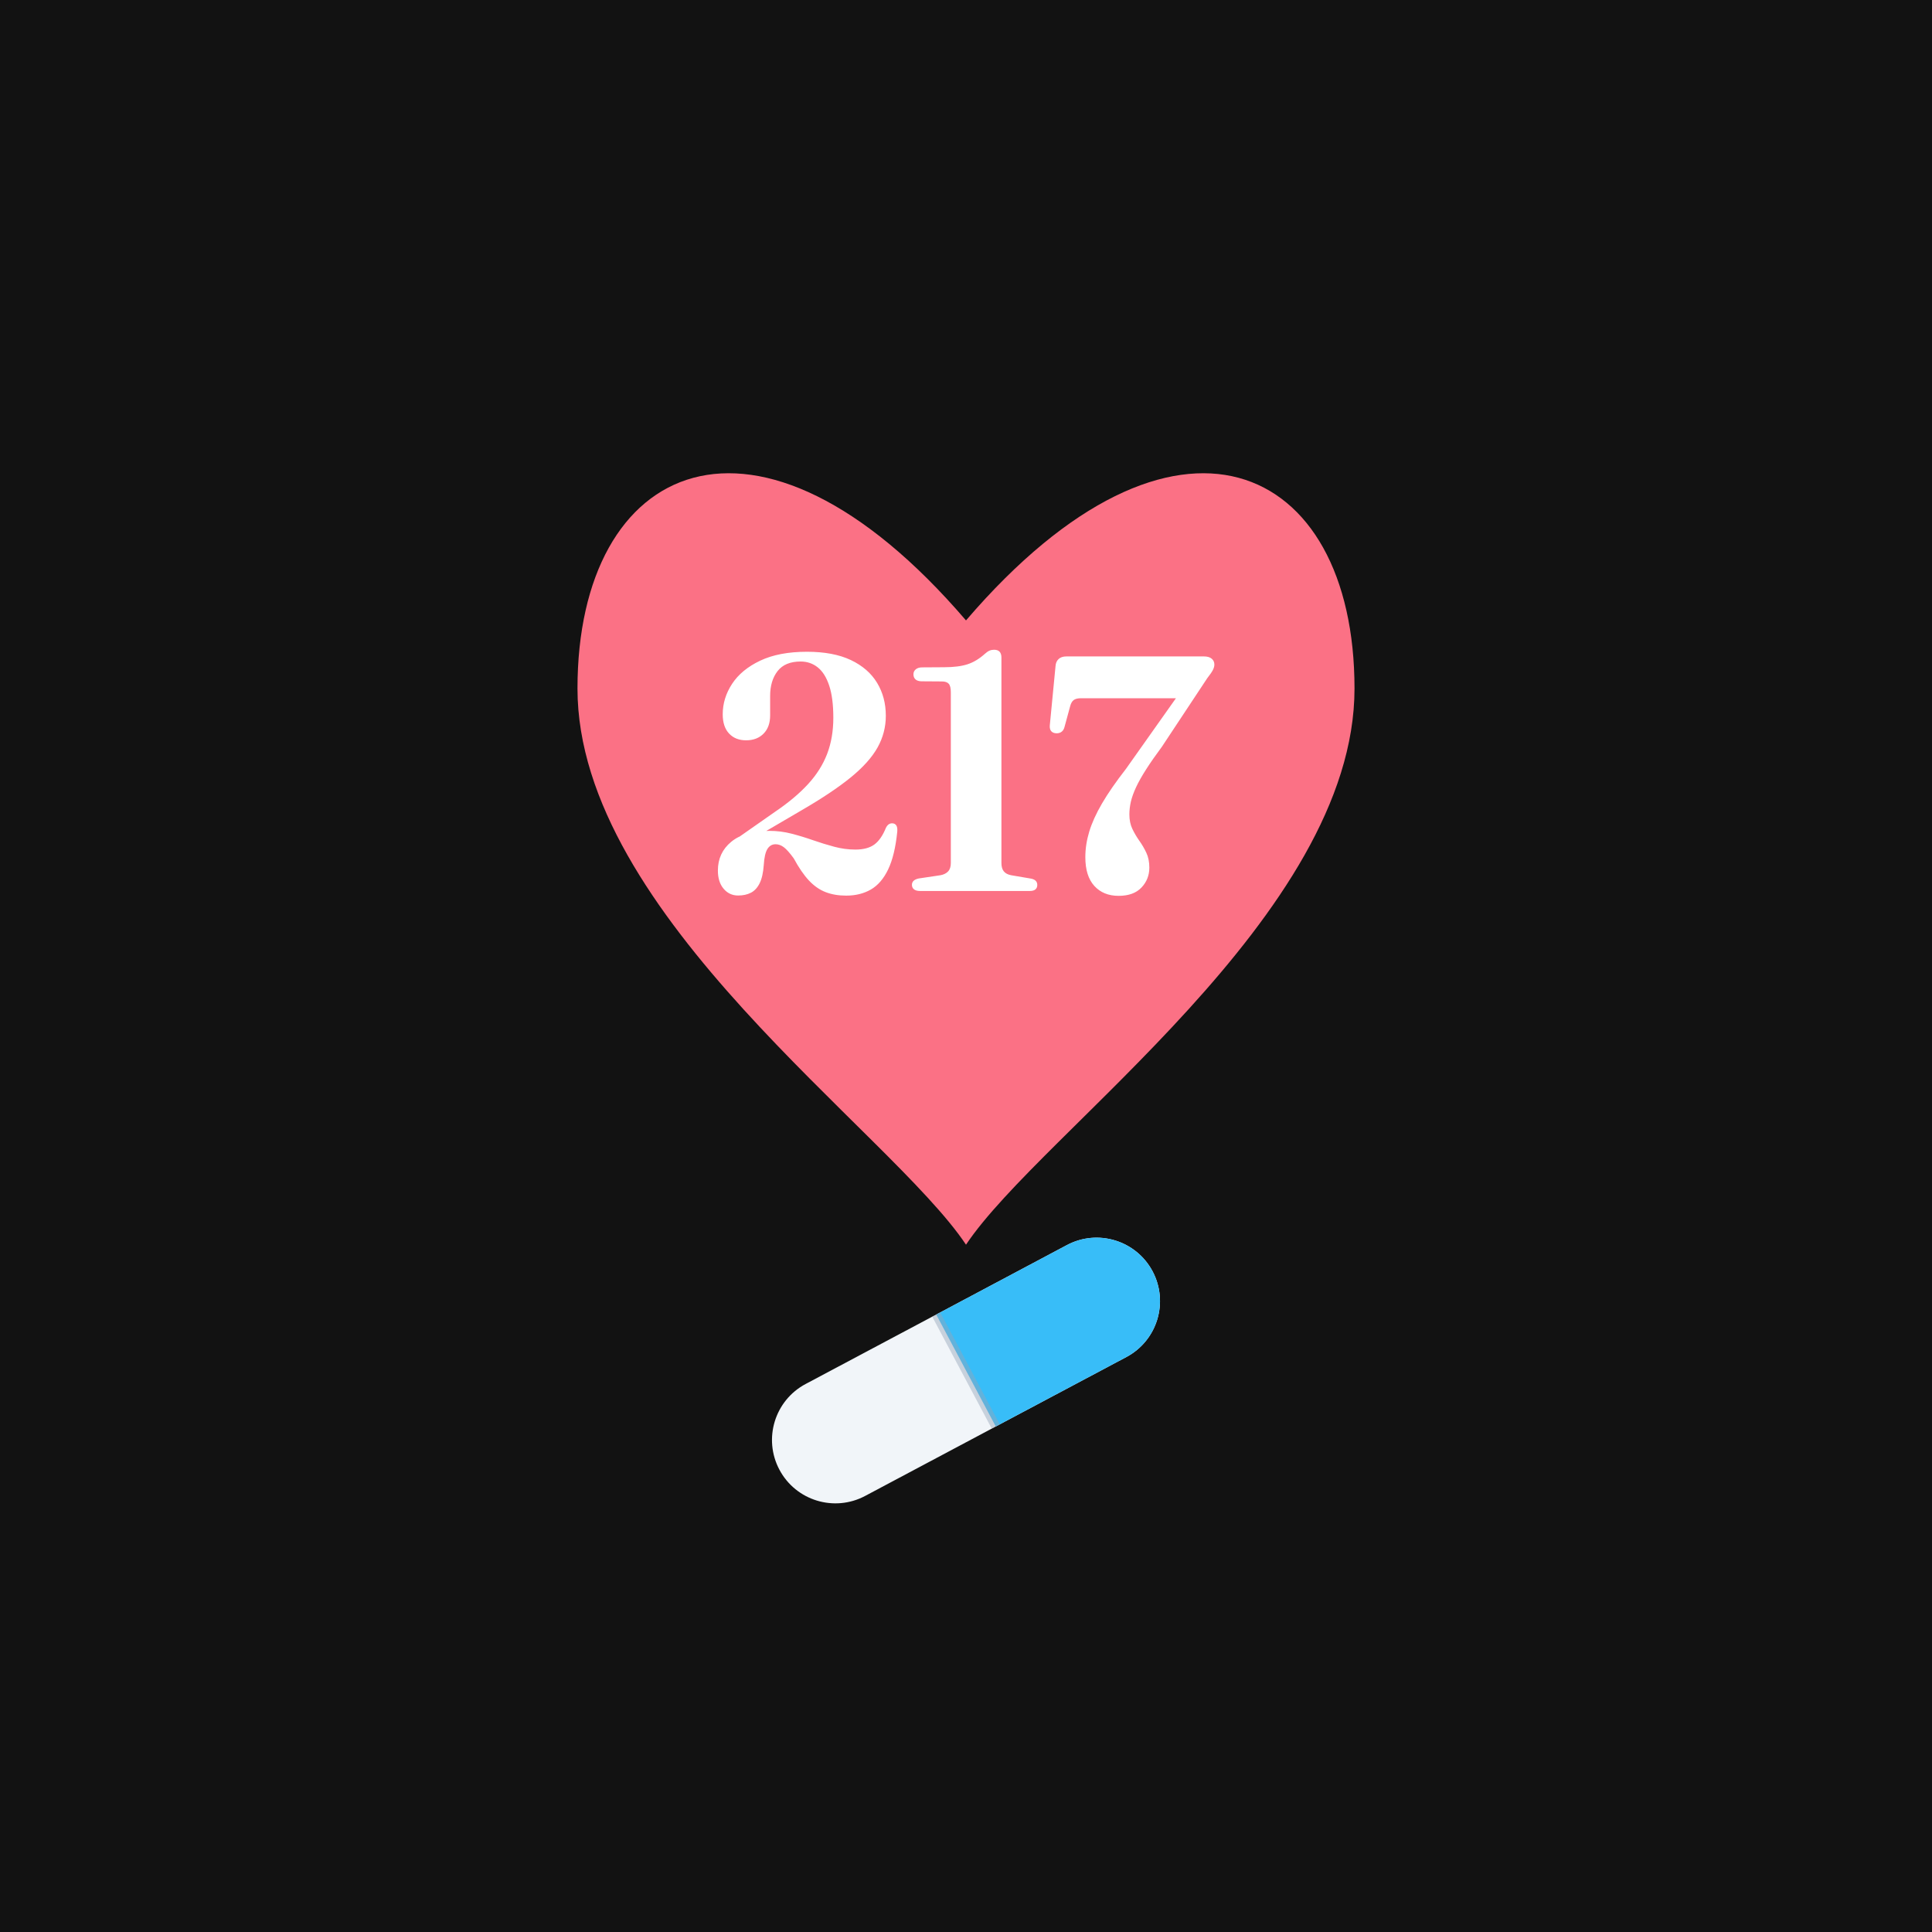
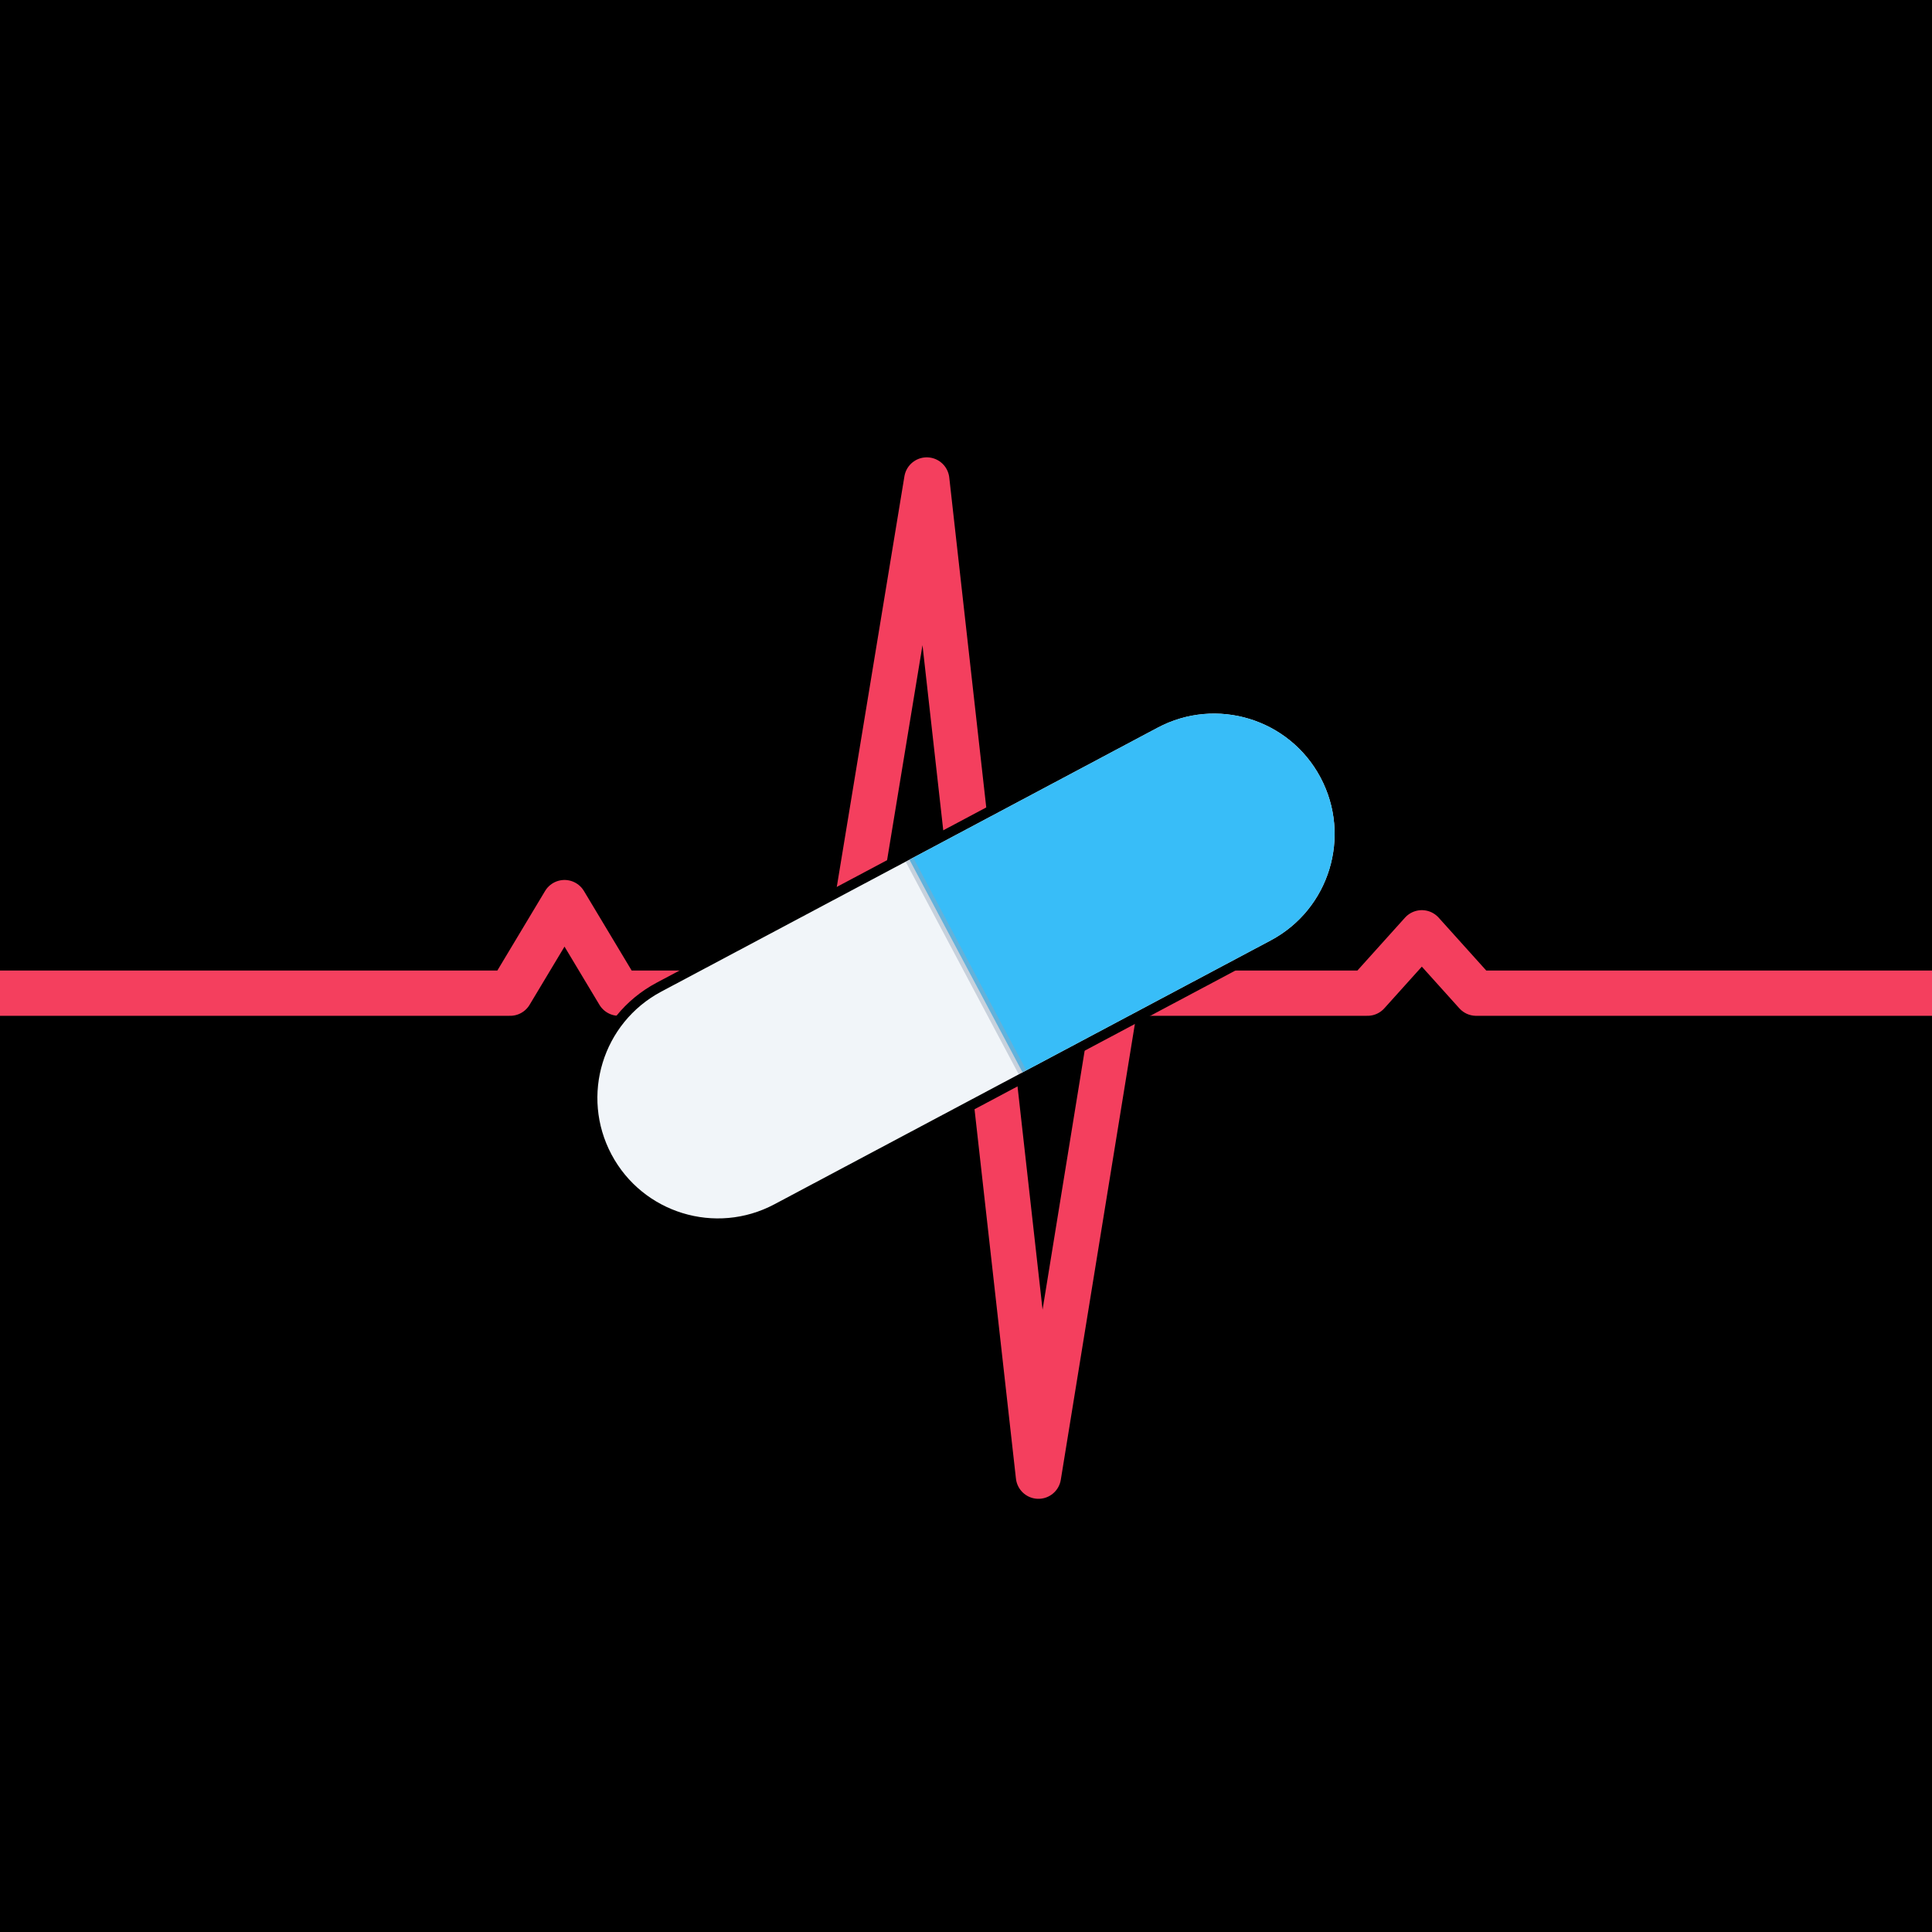
<svg xmlns="http://www.w3.org/2000/svg" width="1024" height="1024" viewBox="0 0 1024 1024">
-   <rect width="1024" height="1024" fill="#121212" />
+   <rect width="1024" height="1024" fill="#000000" />
  <g transform="translate(512,512) scale(0.8) translate(-512,-512)">
-     <path transform="translate(512,268) scale(1.32, 1.88)" fill="#FB7185" d="M0,8 C-105,-78 -195,-48 -195,32 C-195,112 -38,188 0,228 C38,188 195,112 195,32 C195,-48 105,-78 0,8 Z" />
-     <path transform="translate(339,284.7) scale(1.85)" fill="#FFFFFF" d="M13.5 79.47 11.13 77.43 25.07 67.68Q32.3 62.79 36.94 57.74Q41.57 52.69 43.79 46.89Q46 41.09 46 33.99Q46 26.88 44.52 22.44Q43.04 17.99 40.41 15.91Q37.77 13.82 34.31 13.82Q28.71 13.82 26.04 17.25Q23.37 20.68 23.37 26.18V33.13Q23.37 37.27 21.02 39.65Q18.67 42.04 14.77 42.04Q10.93 42.04 8.66 39.61Q6.39 37.18 6.39 32.73Q6.39 26.92 9.75 21.81Q13.11 16.69 19.83 13.51Q26.55 10.33 36.56 10.33Q45.99 10.33 52.26 13.29Q58.52 16.26 61.66 21.44Q64.8 26.62 64.8 33.26Q64.8 39.29 61.85 44.59Q58.89 49.9 52.26 55.31Q45.63 60.72 34.61 67.11ZM4.66 88.68Q4.66 82.35 9.41 78.41Q14.16 74.47 23.1 74.47Q27.17 74.47 31.06 75.48Q34.95 76.49 38.74 77.82Q42.53 79.14 46.31 80.15Q50.09 81.17 53.89 81.17Q58.24 81.17 60.7 79.35Q63.16 77.54 64.85 73.34Q65.34 72.41 65.96 72.05Q66.59 71.69 67.29 71.78Q68.15 71.86 68.59 72.58Q69.03 73.31 68.89 74.83Q68.03 83.28 65.63 88.28Q63.24 93.28 59.45 95.47Q55.66 97.66 50.59 97.66Q46.46 97.66 43.22 96.4Q39.99 95.15 37.26 92.24Q34.53 89.32 31.83 84.33Q29.68 81.37 28.25 80.31Q26.83 79.26 25.32 79.26Q23.46 79.26 22.4 80.95Q21.34 82.64 21.08 86.77Q20.79 90.86 19.61 93.24Q18.43 95.62 16.49 96.62Q14.56 97.62 11.91 97.62Q8.76 97.62 6.71 95.2Q4.66 92.78 4.66 88.68Z M77.71 20.91 84.87 20.96Q86.57 20.96 87.32 21.78Q88.08 22.61 88.08 24.82V85.98Q88.08 87.98 87.09 89.01Q86.11 90.04 84.35 90.36L76.63 91.51Q74.15 92.02 74.15 93.8Q74.15 94.82 74.89 95.41Q75.64 96 77.09 96H116.38Q117.73 96 118.39 95.42Q119.04 94.85 119.04 93.84Q119.04 92.04 116.86 91.58L109.68 90.36Q107.93 90.03 107.06 88.98Q106.2 87.93 106.2 85.97V12.42Q106.2 9.61 103.58 9.61Q102.68 9.61 101.93 9.93Q101.18 10.25 100.34 11.01Q97.35 13.72 94.12 14.79Q90.88 15.86 85.73 15.87L77.83 15.92Q76.36 15.92 75.53 16.62Q74.69 17.31 74.69 18.41Q74.69 19.54 75.42 20.22Q76.16 20.91 77.71 20.91Z M169.78 25.44 172.13 26.97H134.74Q132.97 26.97 132.1 27.61Q131.22 28.25 130.81 29.85L128.78 37.31Q128.52 38.34 127.81 38.93Q127.09 39.53 125.96 39.53Q124.72 39.51 124.07 38.81Q123.42 38.1 123.52 36.74L125.58 15.42Q125.69 13.86 126.68 12.93Q127.67 12 129.48 12H178.72Q180.54 12 181.5 12.81Q182.46 13.61 182.46 14.93Q182.46 15.81 181.93 16.86Q181.39 17.91 179.89 19.83L163.67 44.34Q160.26 48.93 158 52.48Q155.73 56.03 154.42 58.84Q153.11 61.65 152.56 64Q152.02 66.36 152.02 68.58Q152.02 71.53 153.09 73.77Q154.17 76.01 155.59 78.02Q157.02 80.02 158.09 82.3Q159.17 84.57 159.17 87.63Q159.17 91.8 156.35 94.77Q153.54 97.74 148.15 97.74Q142.72 97.74 139.49 94.21Q136.25 90.67 136.25 83.89Q136.25 79.37 137.65 74.74Q139.05 70.1 142.22 64.66Q145.4 59.21 150.77 52.31Z" />
-     <g transform="translate(512,780) rotate(-28)">
+     <path d="M-260,530 H170 L210,530 L246,470 L282,530 H430 L486,190 L560,850 L612,530 H742 L778,530 L814,490 L850,530 H1284" fill="none" stroke="#F43F5E" stroke-width="30" stroke-linecap="round" stroke-linejoin="round" />
+     <g transform="translate(512,512) rotate(-28) scale(1.9)">
+       <rect x="-140" y="-42" width="280" height="84" rx="42" fill="#000" stroke="#000" stroke-width="7" />
      <rect x="-140" y="-42" width="280" height="84" rx="42" fill="#F1F5F9" />
      <path d="M0,-42 H98 A42,42 0 0 1 98,42 H0 Z" fill="#38BDF8" />
-       <rect x="-3" y="-42" width="6" height="84" fill="#94A3B8" opacity="0.45" />
+       <rect x="-1.5" y="-42" width="3" height="84" fill="#94A3B8" opacity="0.45" />
    </g>
  </g>
</svg>
